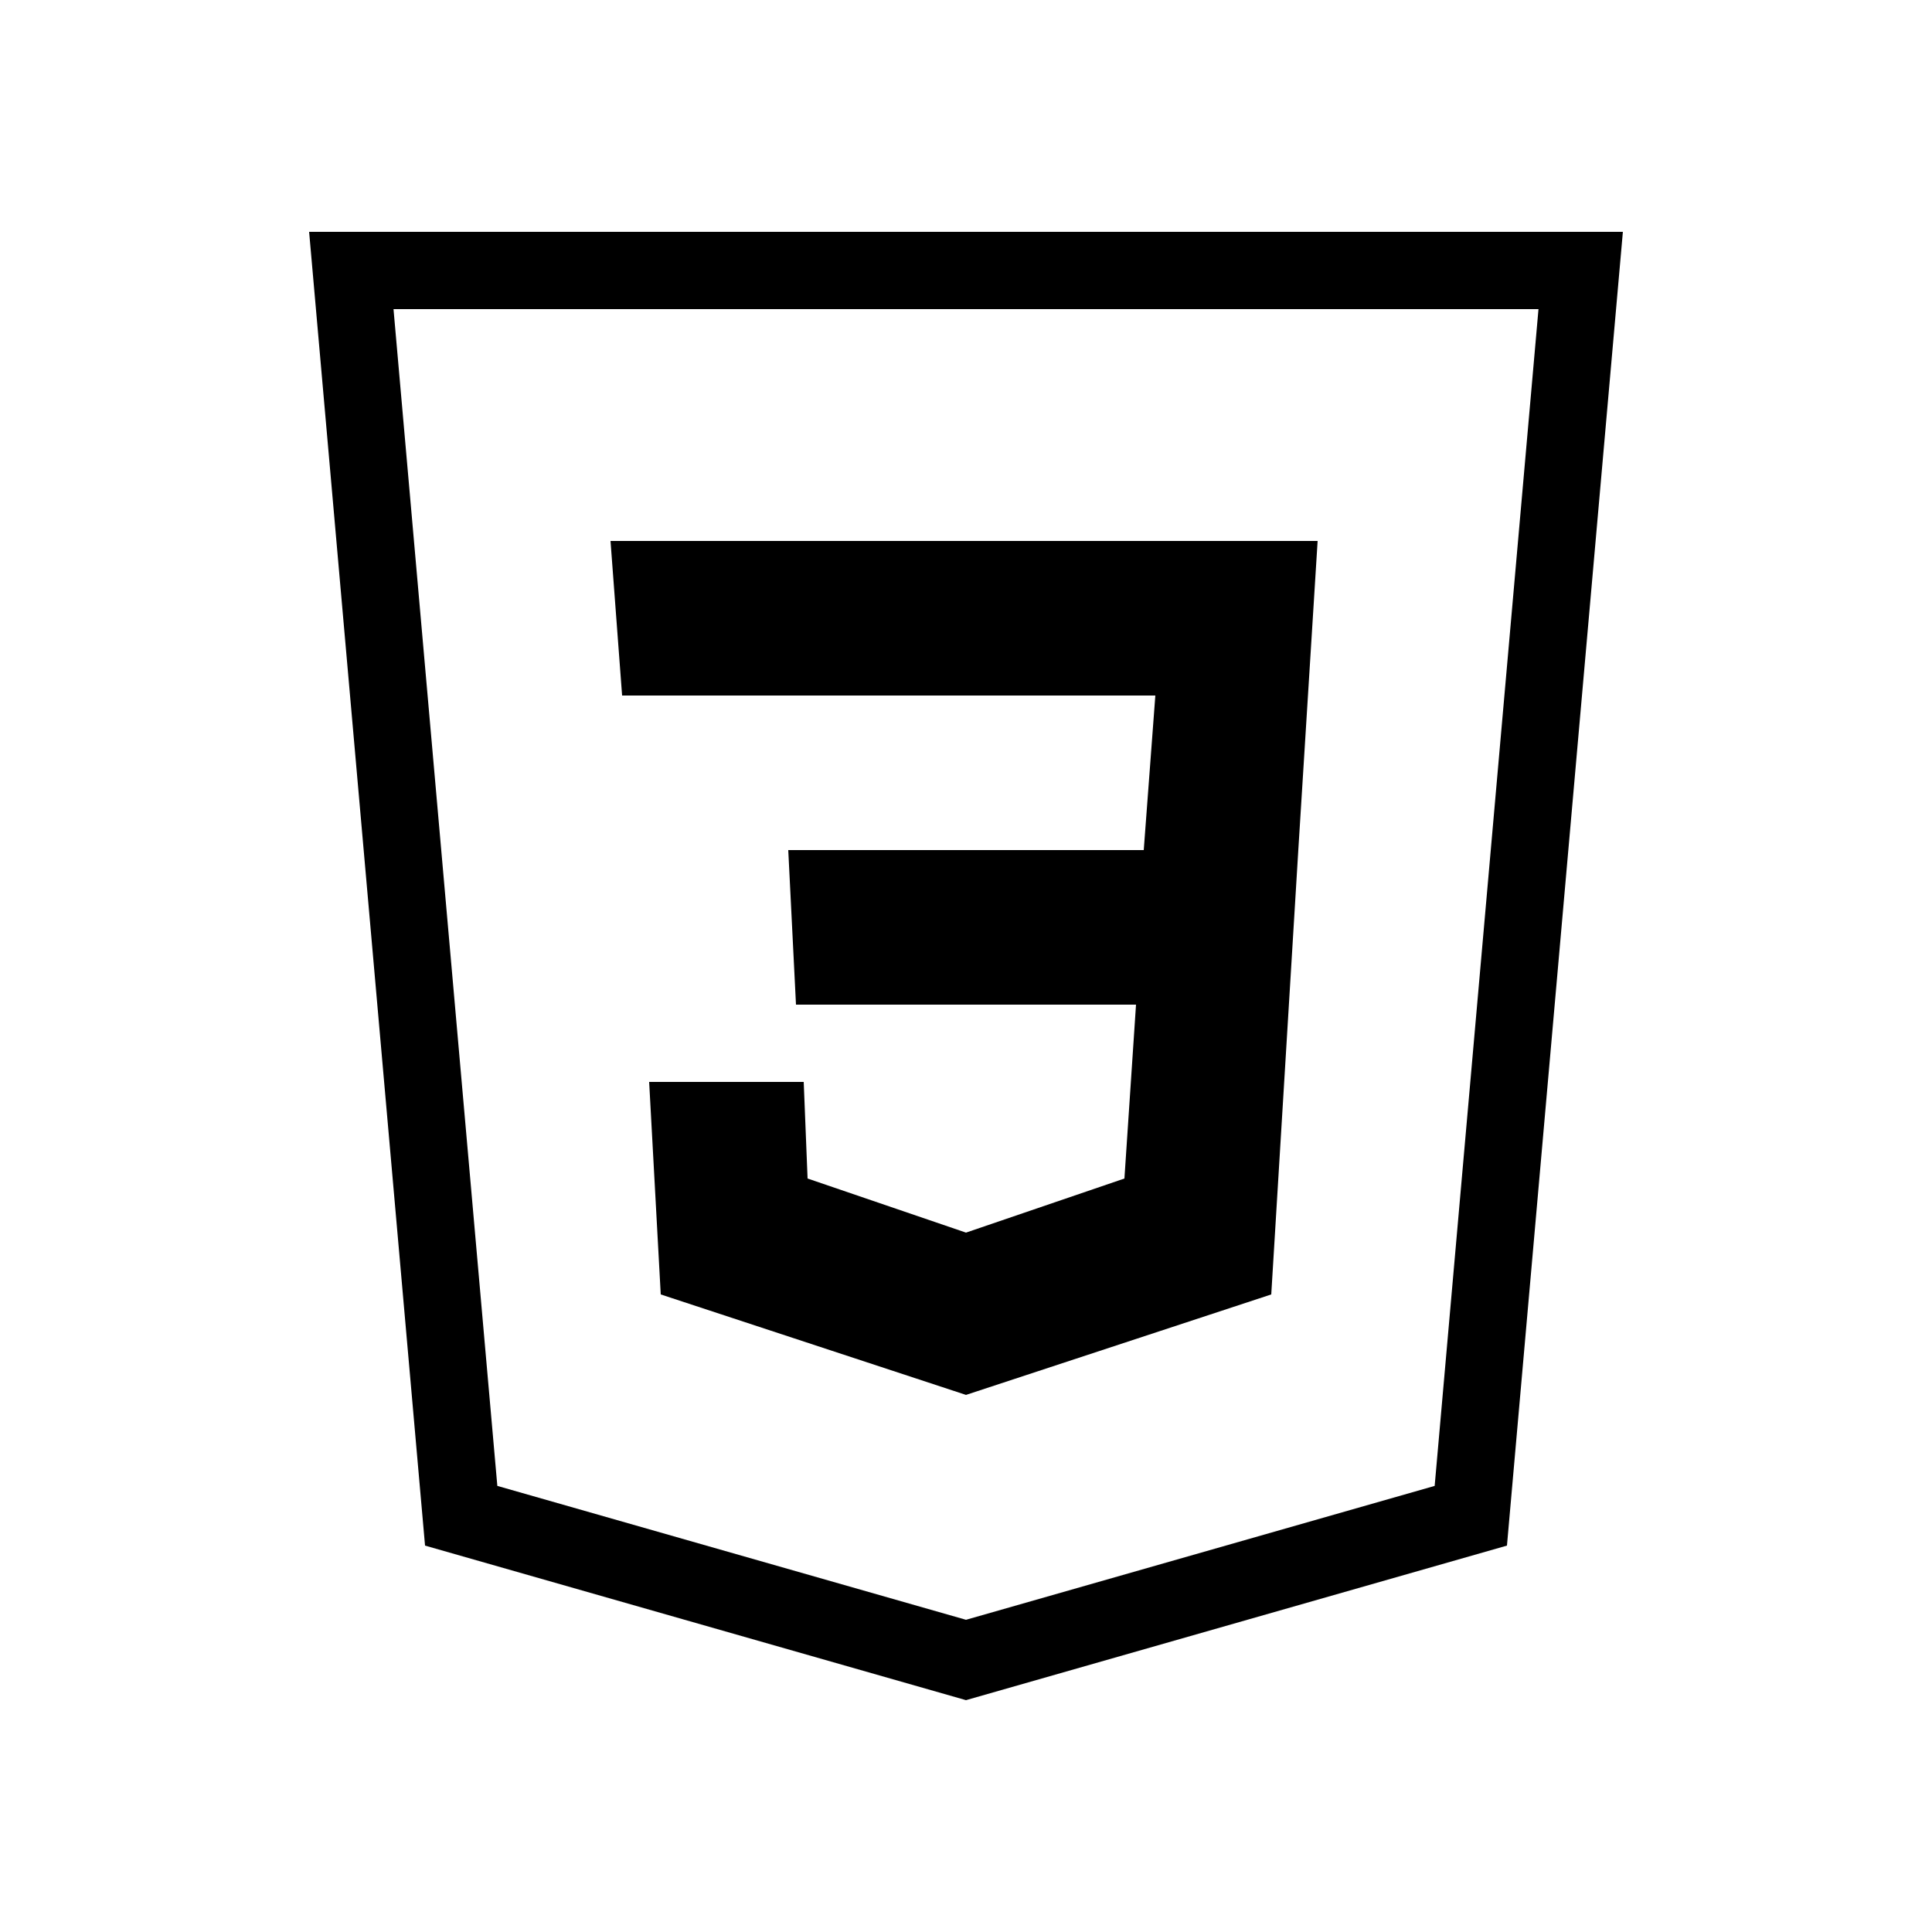
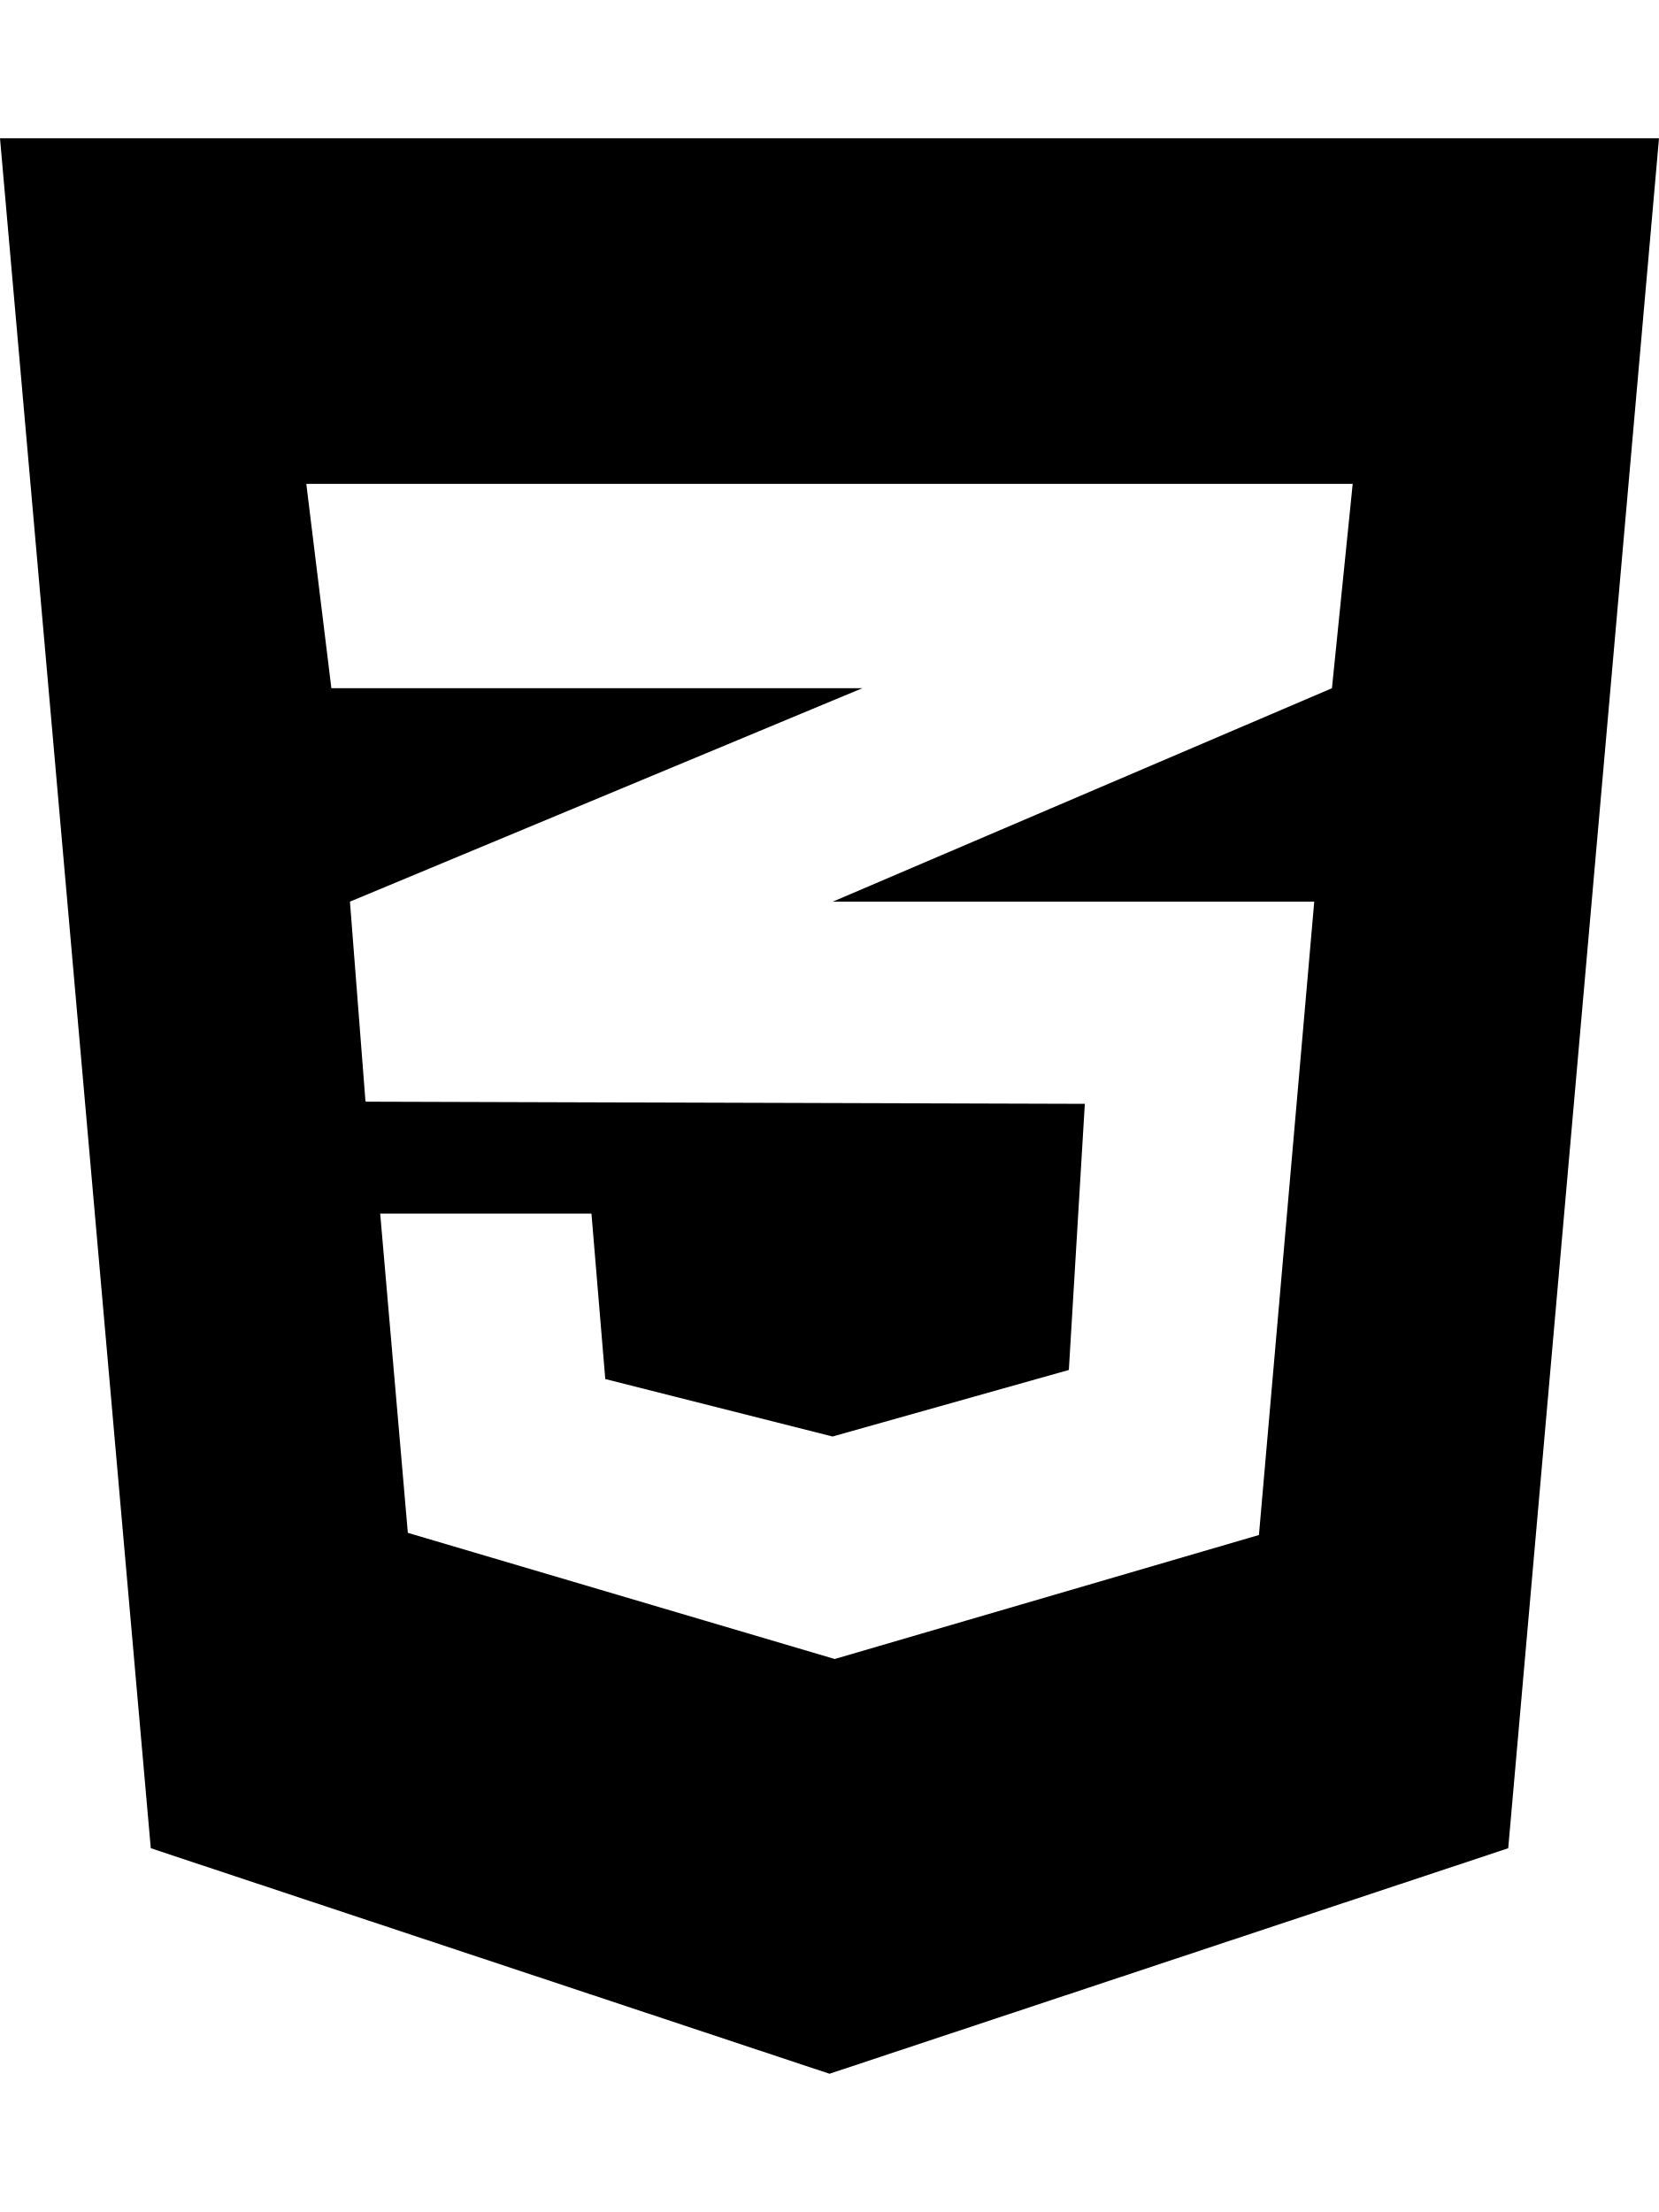
- <svg xmlns="http://www.w3.org/2000/svg" width="100px" height="100px" viewBox="0 0 50 50" version="1.1" xml:space="preserve" style="fill-rule:evenodd;clip-rule:evenodd;stroke-linejoin:round;stroke-miterlimit:1.414;">
-   <path d="M39,40l-14,4l-14,-4l-3,-34l34,0c-1,11.333 -2,22.667 -3,34Zm0.816,-32l-29.632,0l2.687,30.455l12.129,3.465l12.129,-3.465l2.687,-30.455Zm-23.016,20l4,0l0.1,2.5l4.1,1.4l4.1,-1.4l0.3,-4.5l-8.8,0l-0.2,-4l9.2,0l0.3,-4l-13.8,0l-0.3,-4l18.3,0l-0.5,8l-0.7,11.5l-7.9,2.6l-7.9,-2.6l-0.3,-5.5Z" />
+ <svg xmlns="http://www.w3.org/2000/svg" aria-hidden="true" focusable="false" data-prefix="fab" data-icon="css3-alt" class="svg-inline--fa fa-css3-alt fa-w-12" role="img" viewBox="0 0 384 512">
+   <path fill="currentColor" d="M0 32l34.9 395.8L192 480l157.1-52.2L384 32H0zm313.1 80l-4.8 47.3L193 208.6l-.3.1h111.5l-12.8 146.6-98.2 28.7-98.8-29.2-6.4-73.9h48.9l3.2 38.3 52.6 13.3 54.7-15.4 3.7-61.6-166.3-.5v-.1l-.2.1-3.6-46.3L193.1 162l6.5-2.7H76.7L70.9 112h242.2z" />
</svg>
